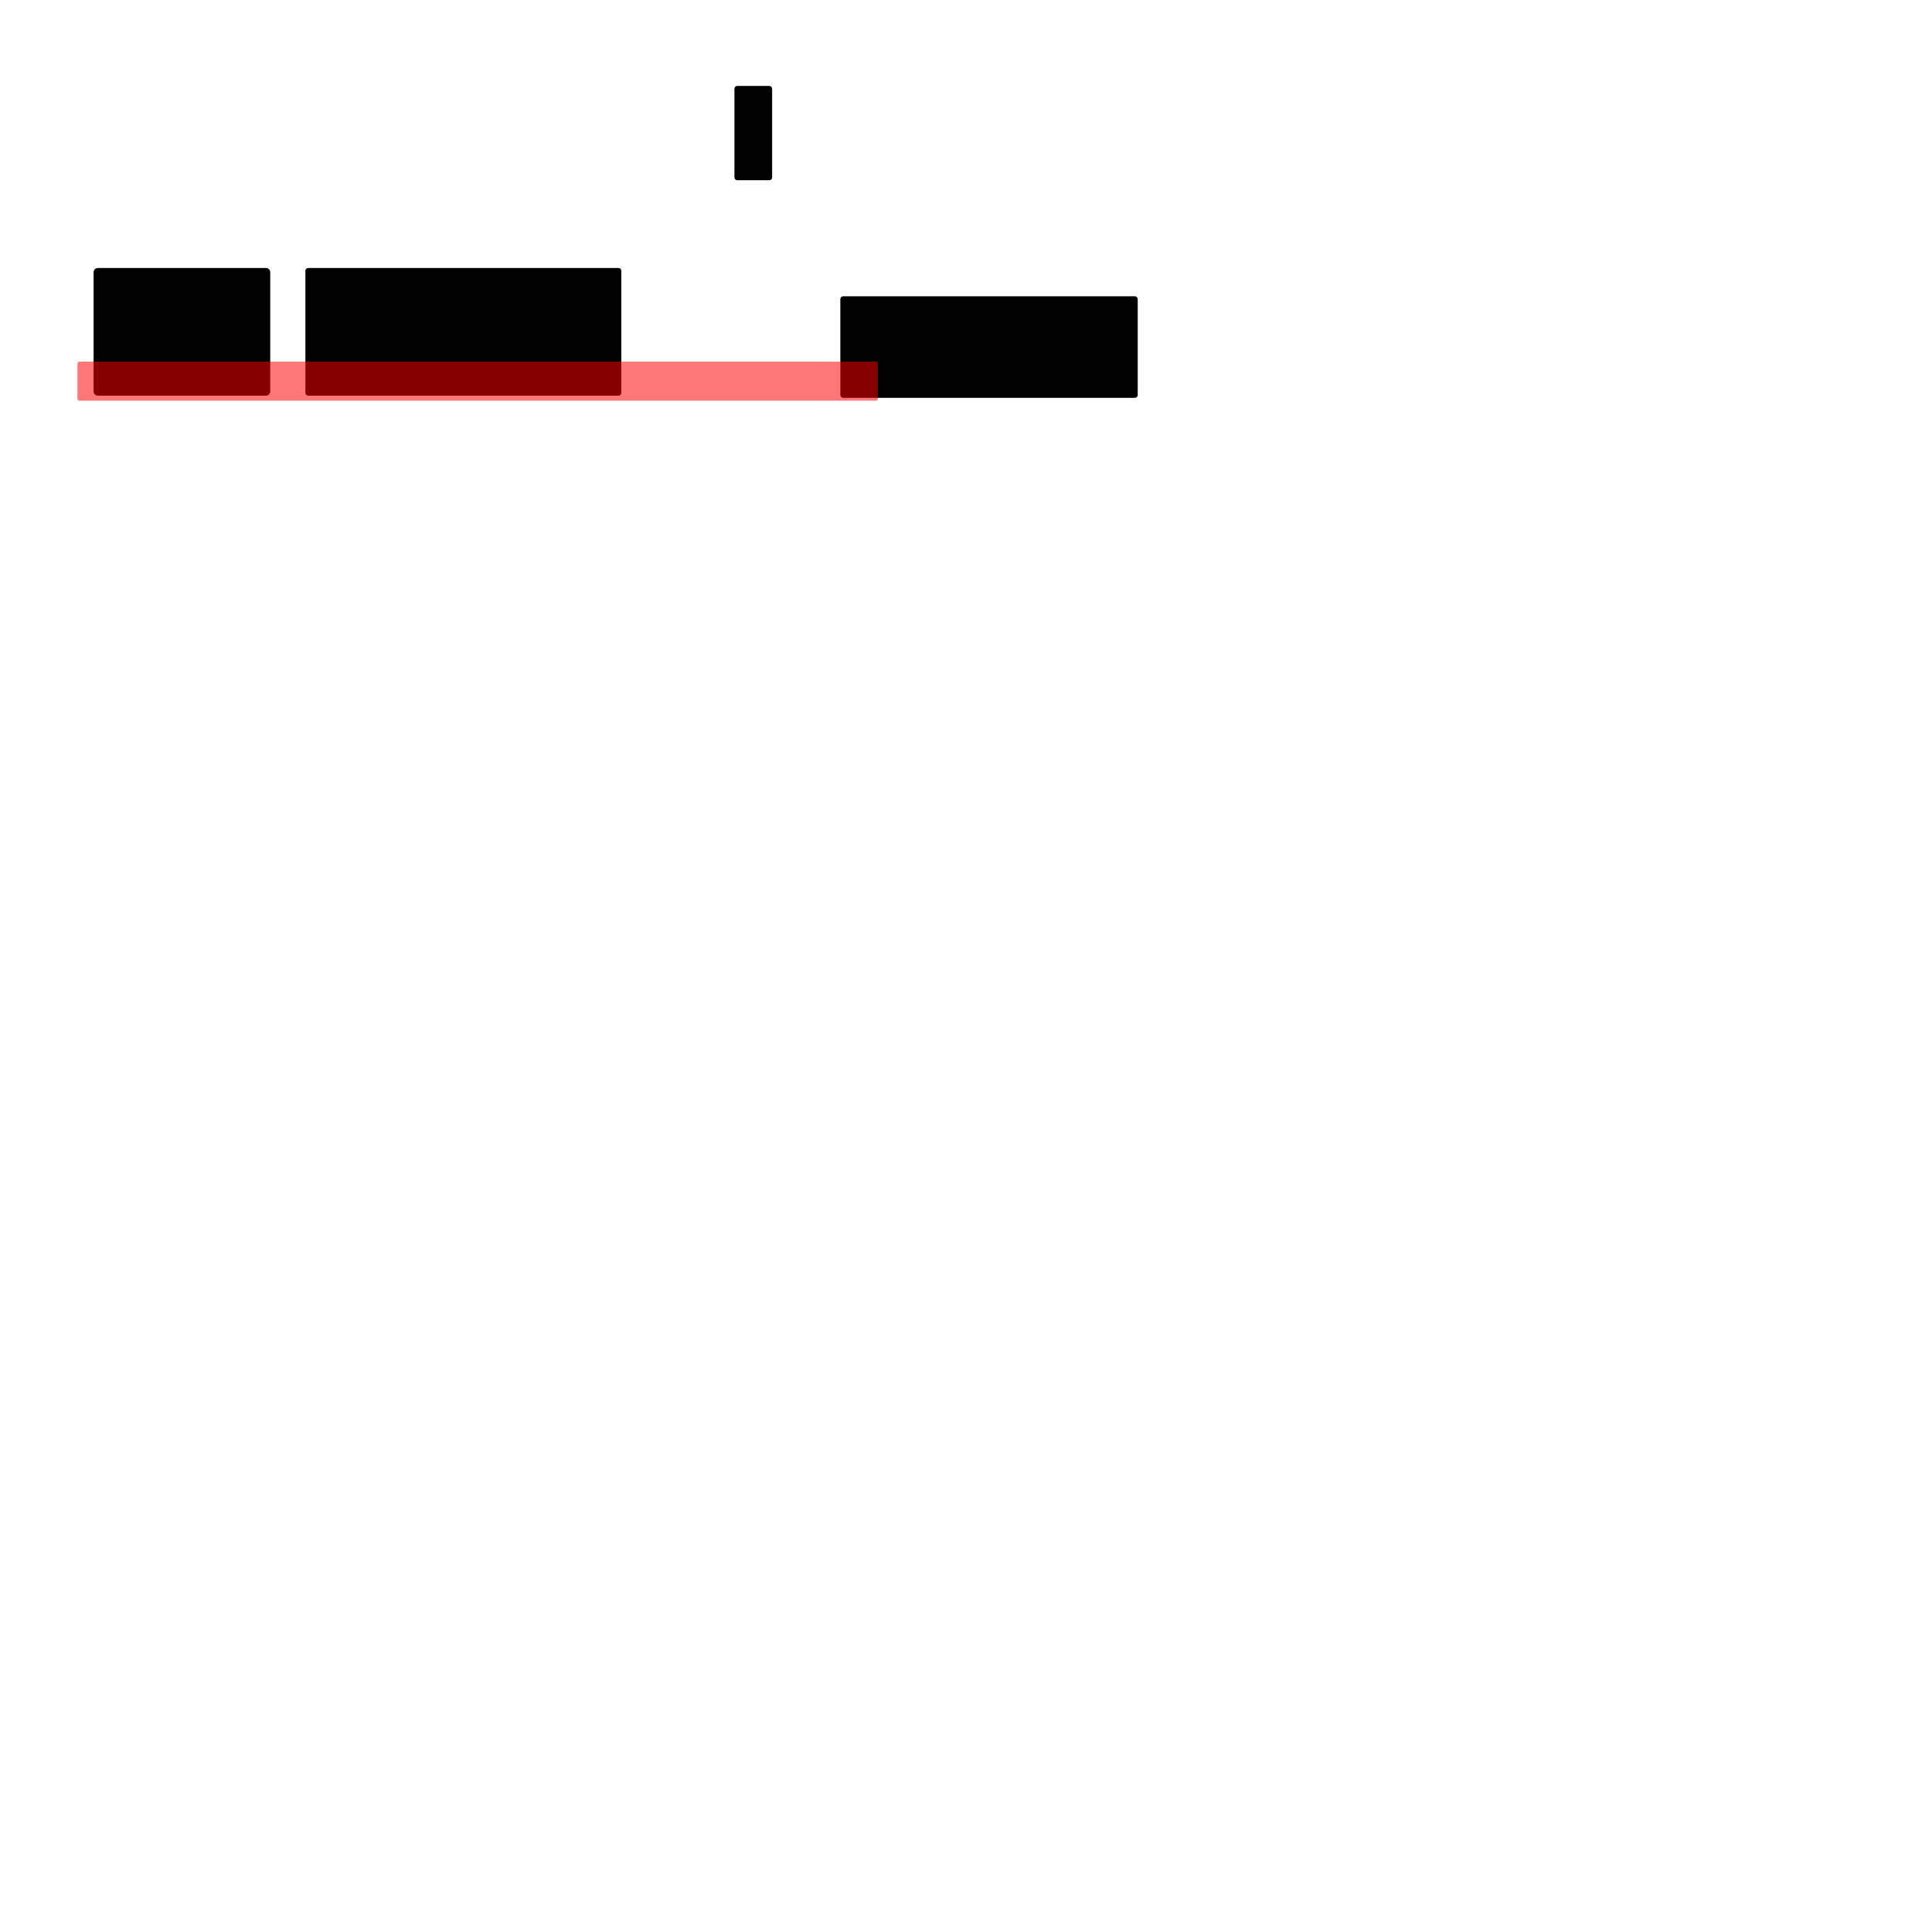
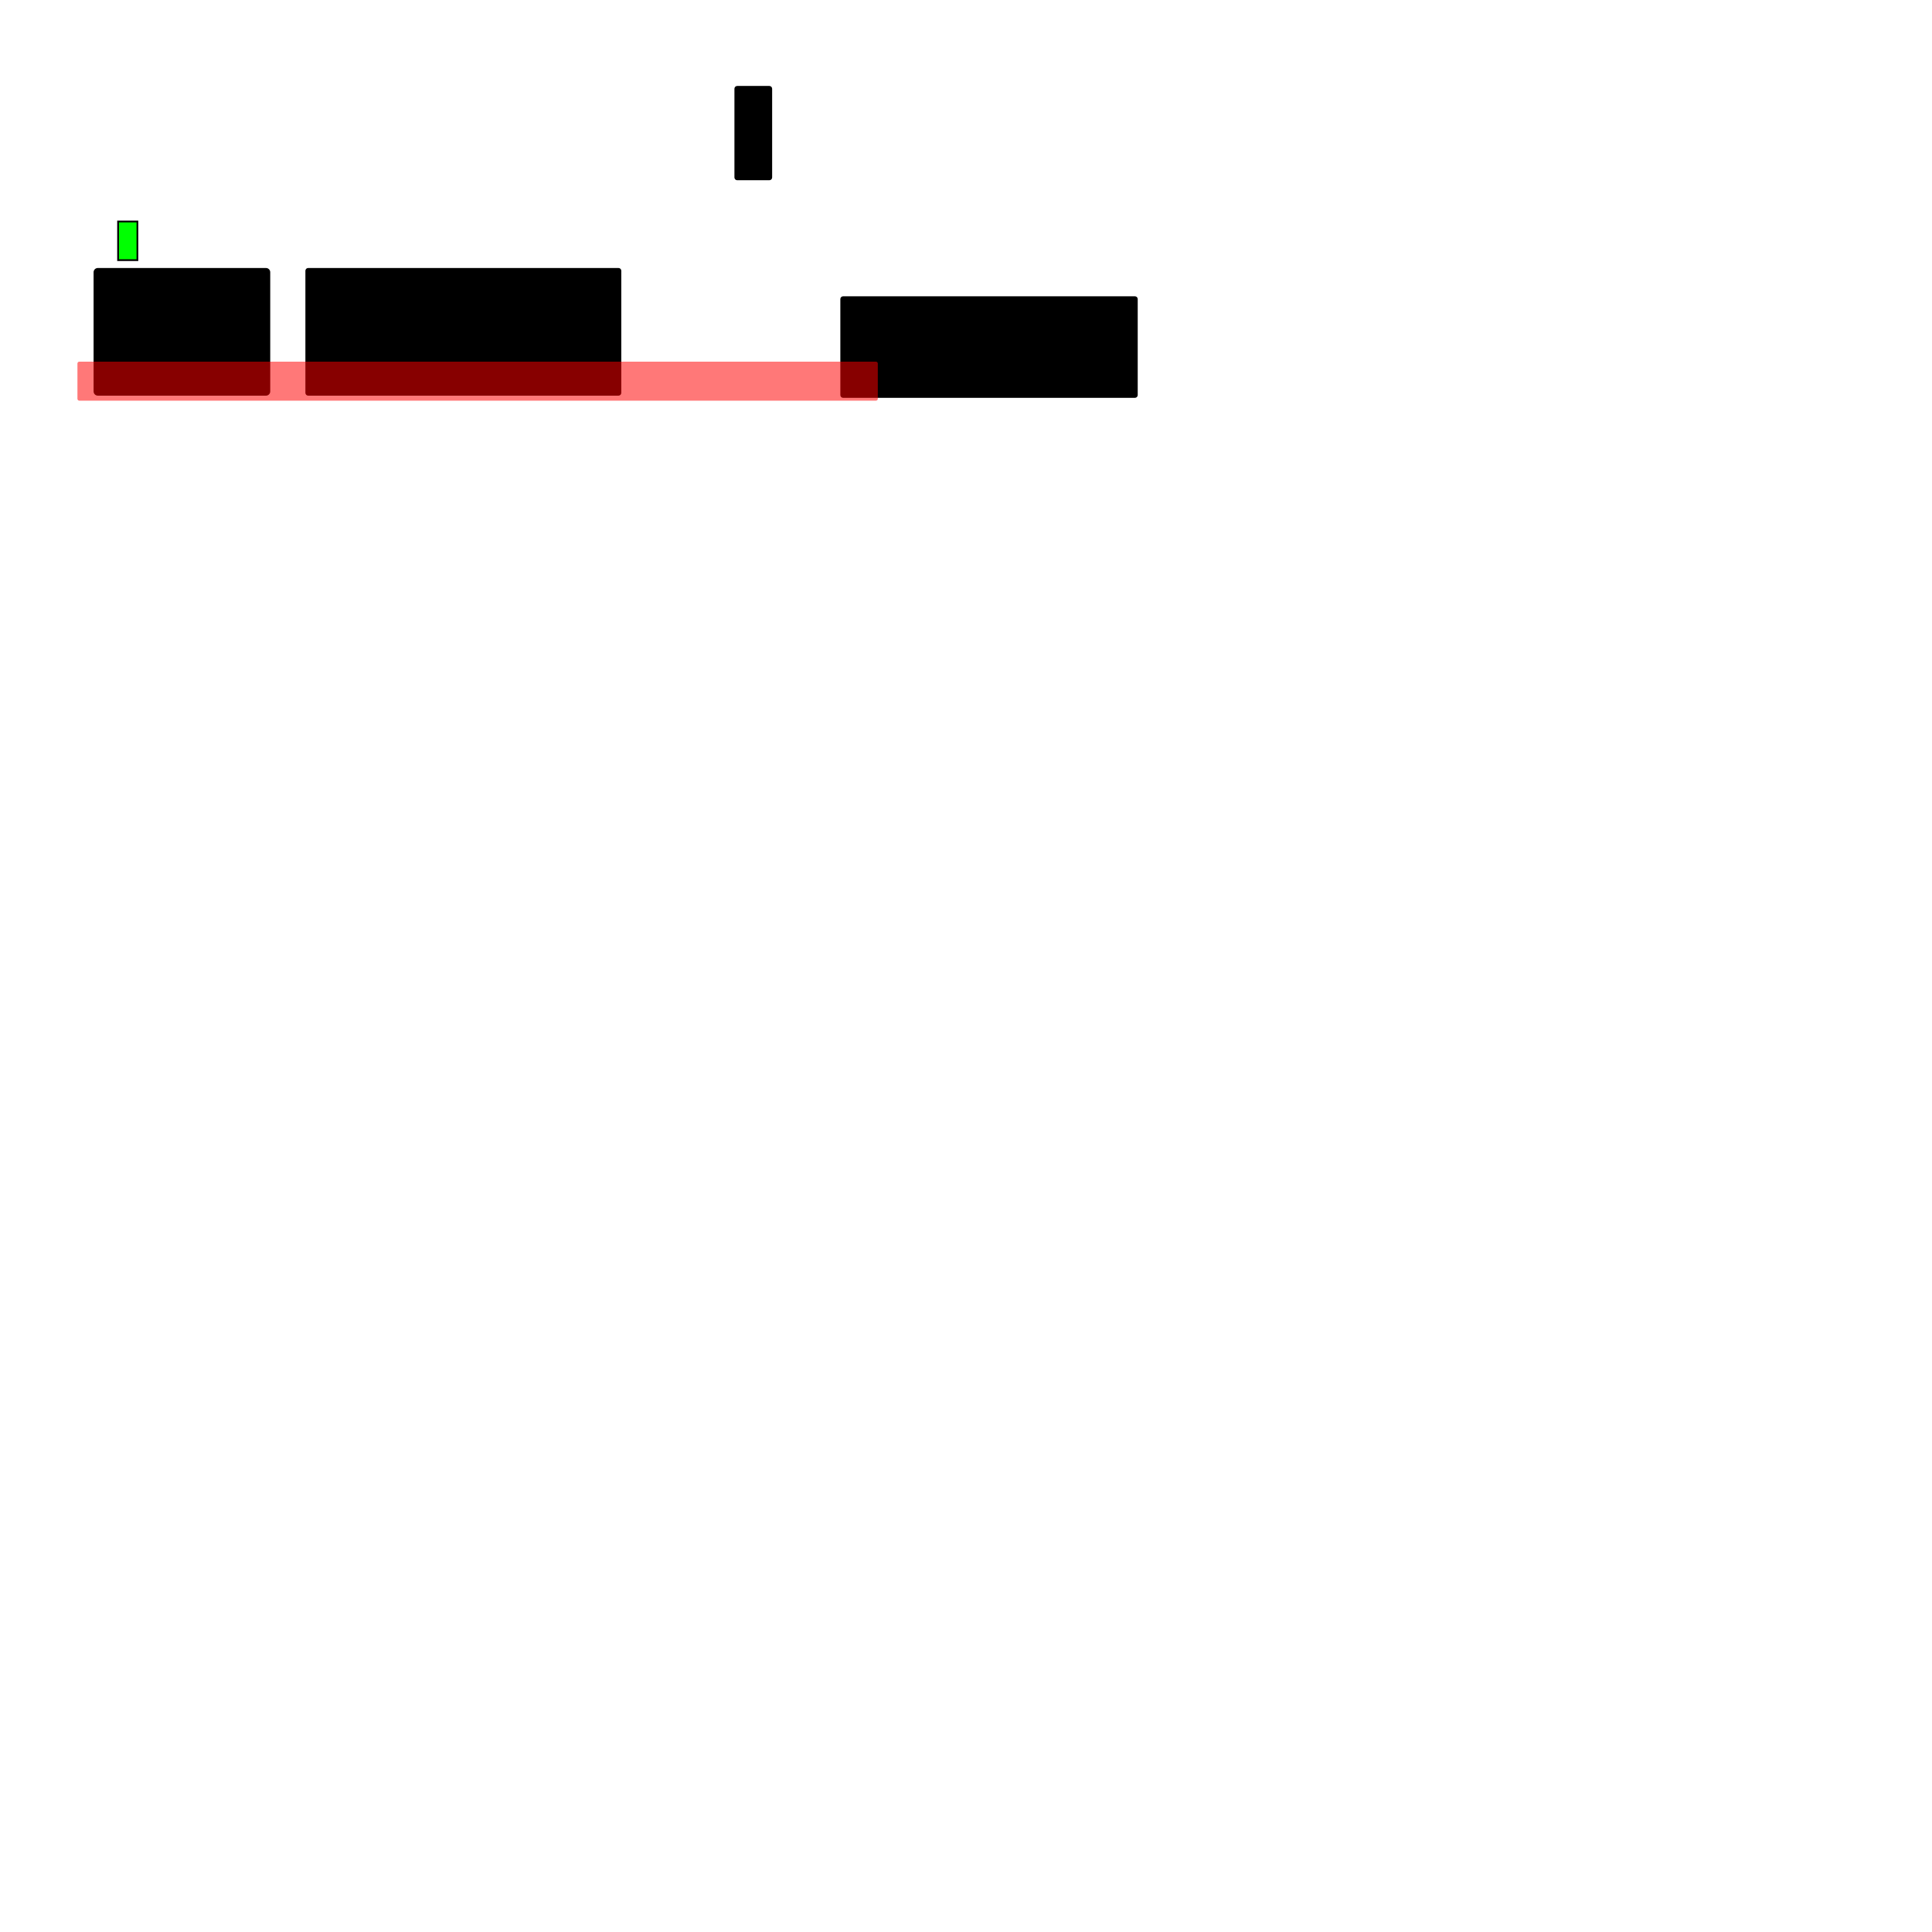
<svg xmlns="http://www.w3.org/2000/svg" id="SVGRoot" version="1.1" viewBox="0 0 100 100" height="100" width="100">
  <defs id="defs833" />
  <g id="layer1">
    <rect style="fill:#000000;stroke:none;stroke-width:0.18;stroke-opacity:1;fill-opacity:1" id="rect1429" width="16.351" height="6.607" x="15.807" y="13.872" ry="0.144" />
    <rect style="fill:#000000;stroke:none;stroke-width:0.165;stroke-opacity:1;fill-opacity:1" id="rect1431" width="1.952" height="4.88" x="38.014" y="4.449" ry="0.144" />
    <rect style="fill:#000000;stroke:none;stroke-width:0;stroke-opacity:1;fill-opacity:1;stroke-miterlimit:4;stroke-dasharray:none;paint-order:fill markers stroke" id="rect1433" width="15.392" height="5.256" x="43.496" y="15.336" ry="0.144" />
    <rect ry="0.219" y="13.872" x="4.844" height="6.607" width="9.143" id="rect1429-3" style="fill:#000000;stroke:none;stroke-width:0.18;stroke-opacity:1;fill-opacity:1" />
+     <rect style="fill:#00ff01;fill-opacity:1;stroke:#000000;stroke-width:0.091;stroke-linejoin:miter;stroke-miterlimit:4;stroke-dasharray:none;stroke-opacity:1" id="player" width="1" height="2" x="6.112" y="11.465" ry="0" />
  </g>
  <g id="layer2" style="opacity:0.53">
    <rect style="fill:#ff0000;stroke:none;stroke-width:0.226;stroke-opacity:1" id="rect1438" width="41.427" height="2.018" x="4.008" y="18.72" ry="0.096" />
  </g>
+   <g id="layer3" />
</svg>
